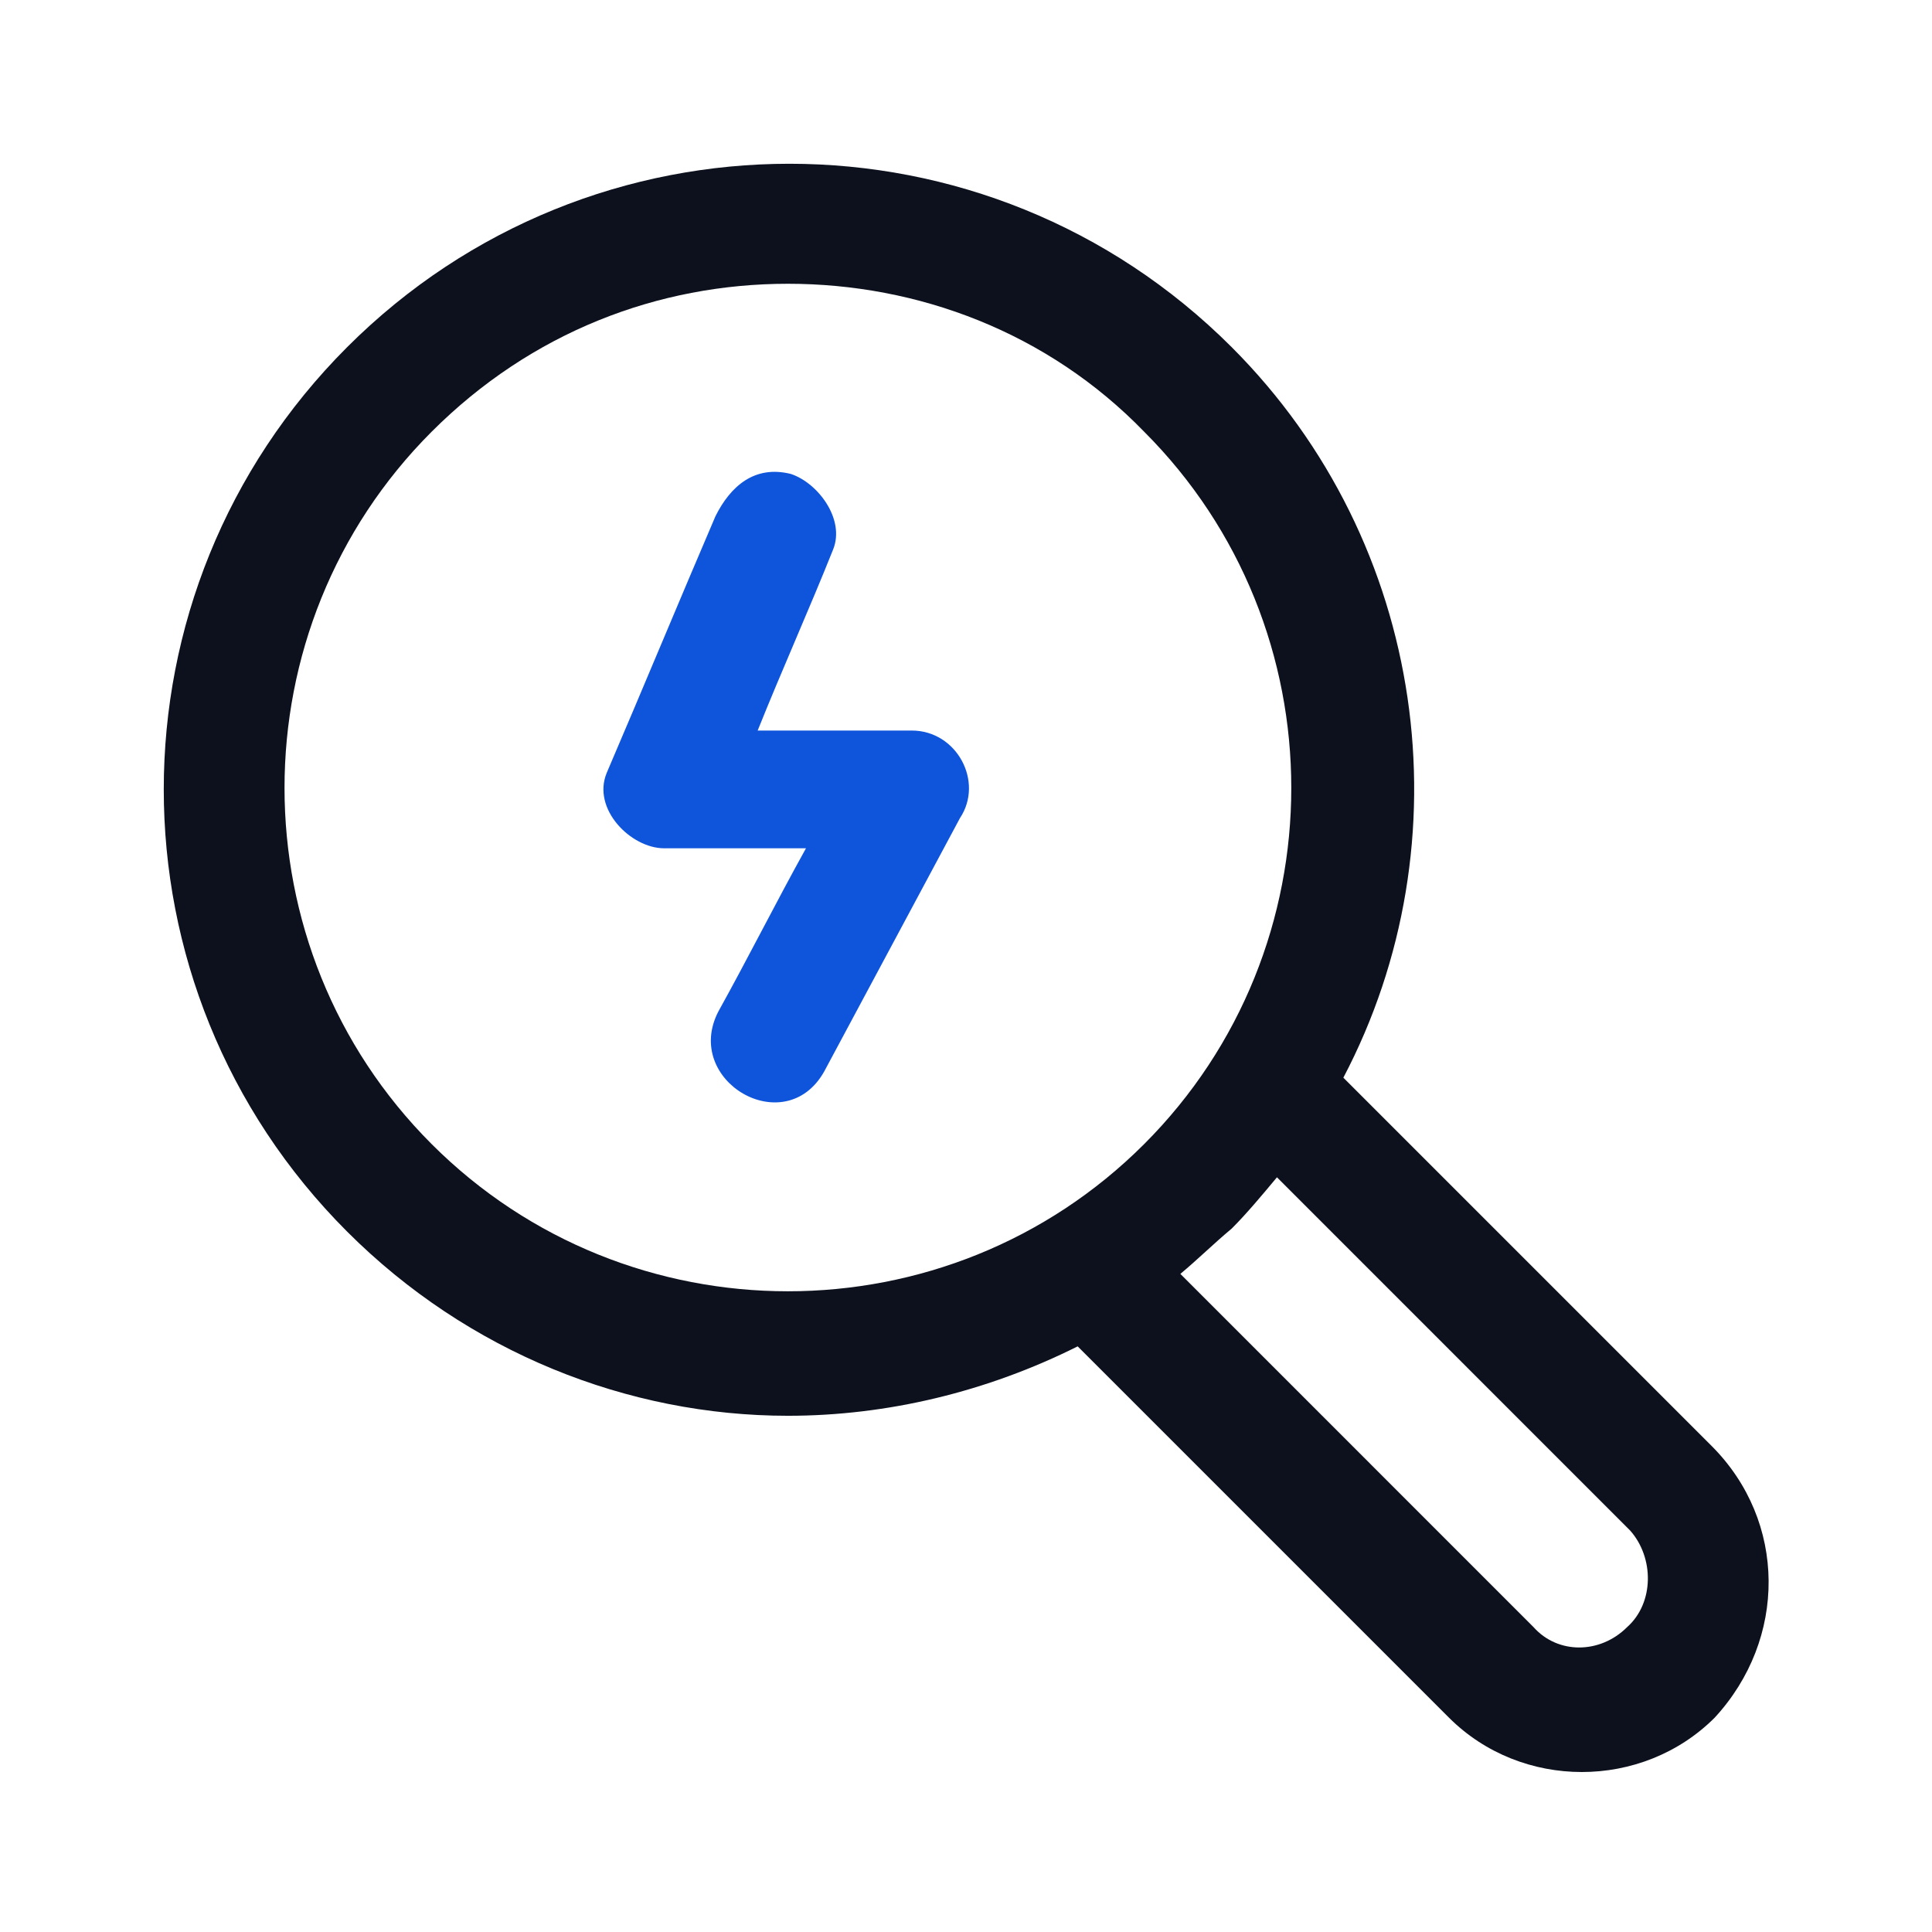
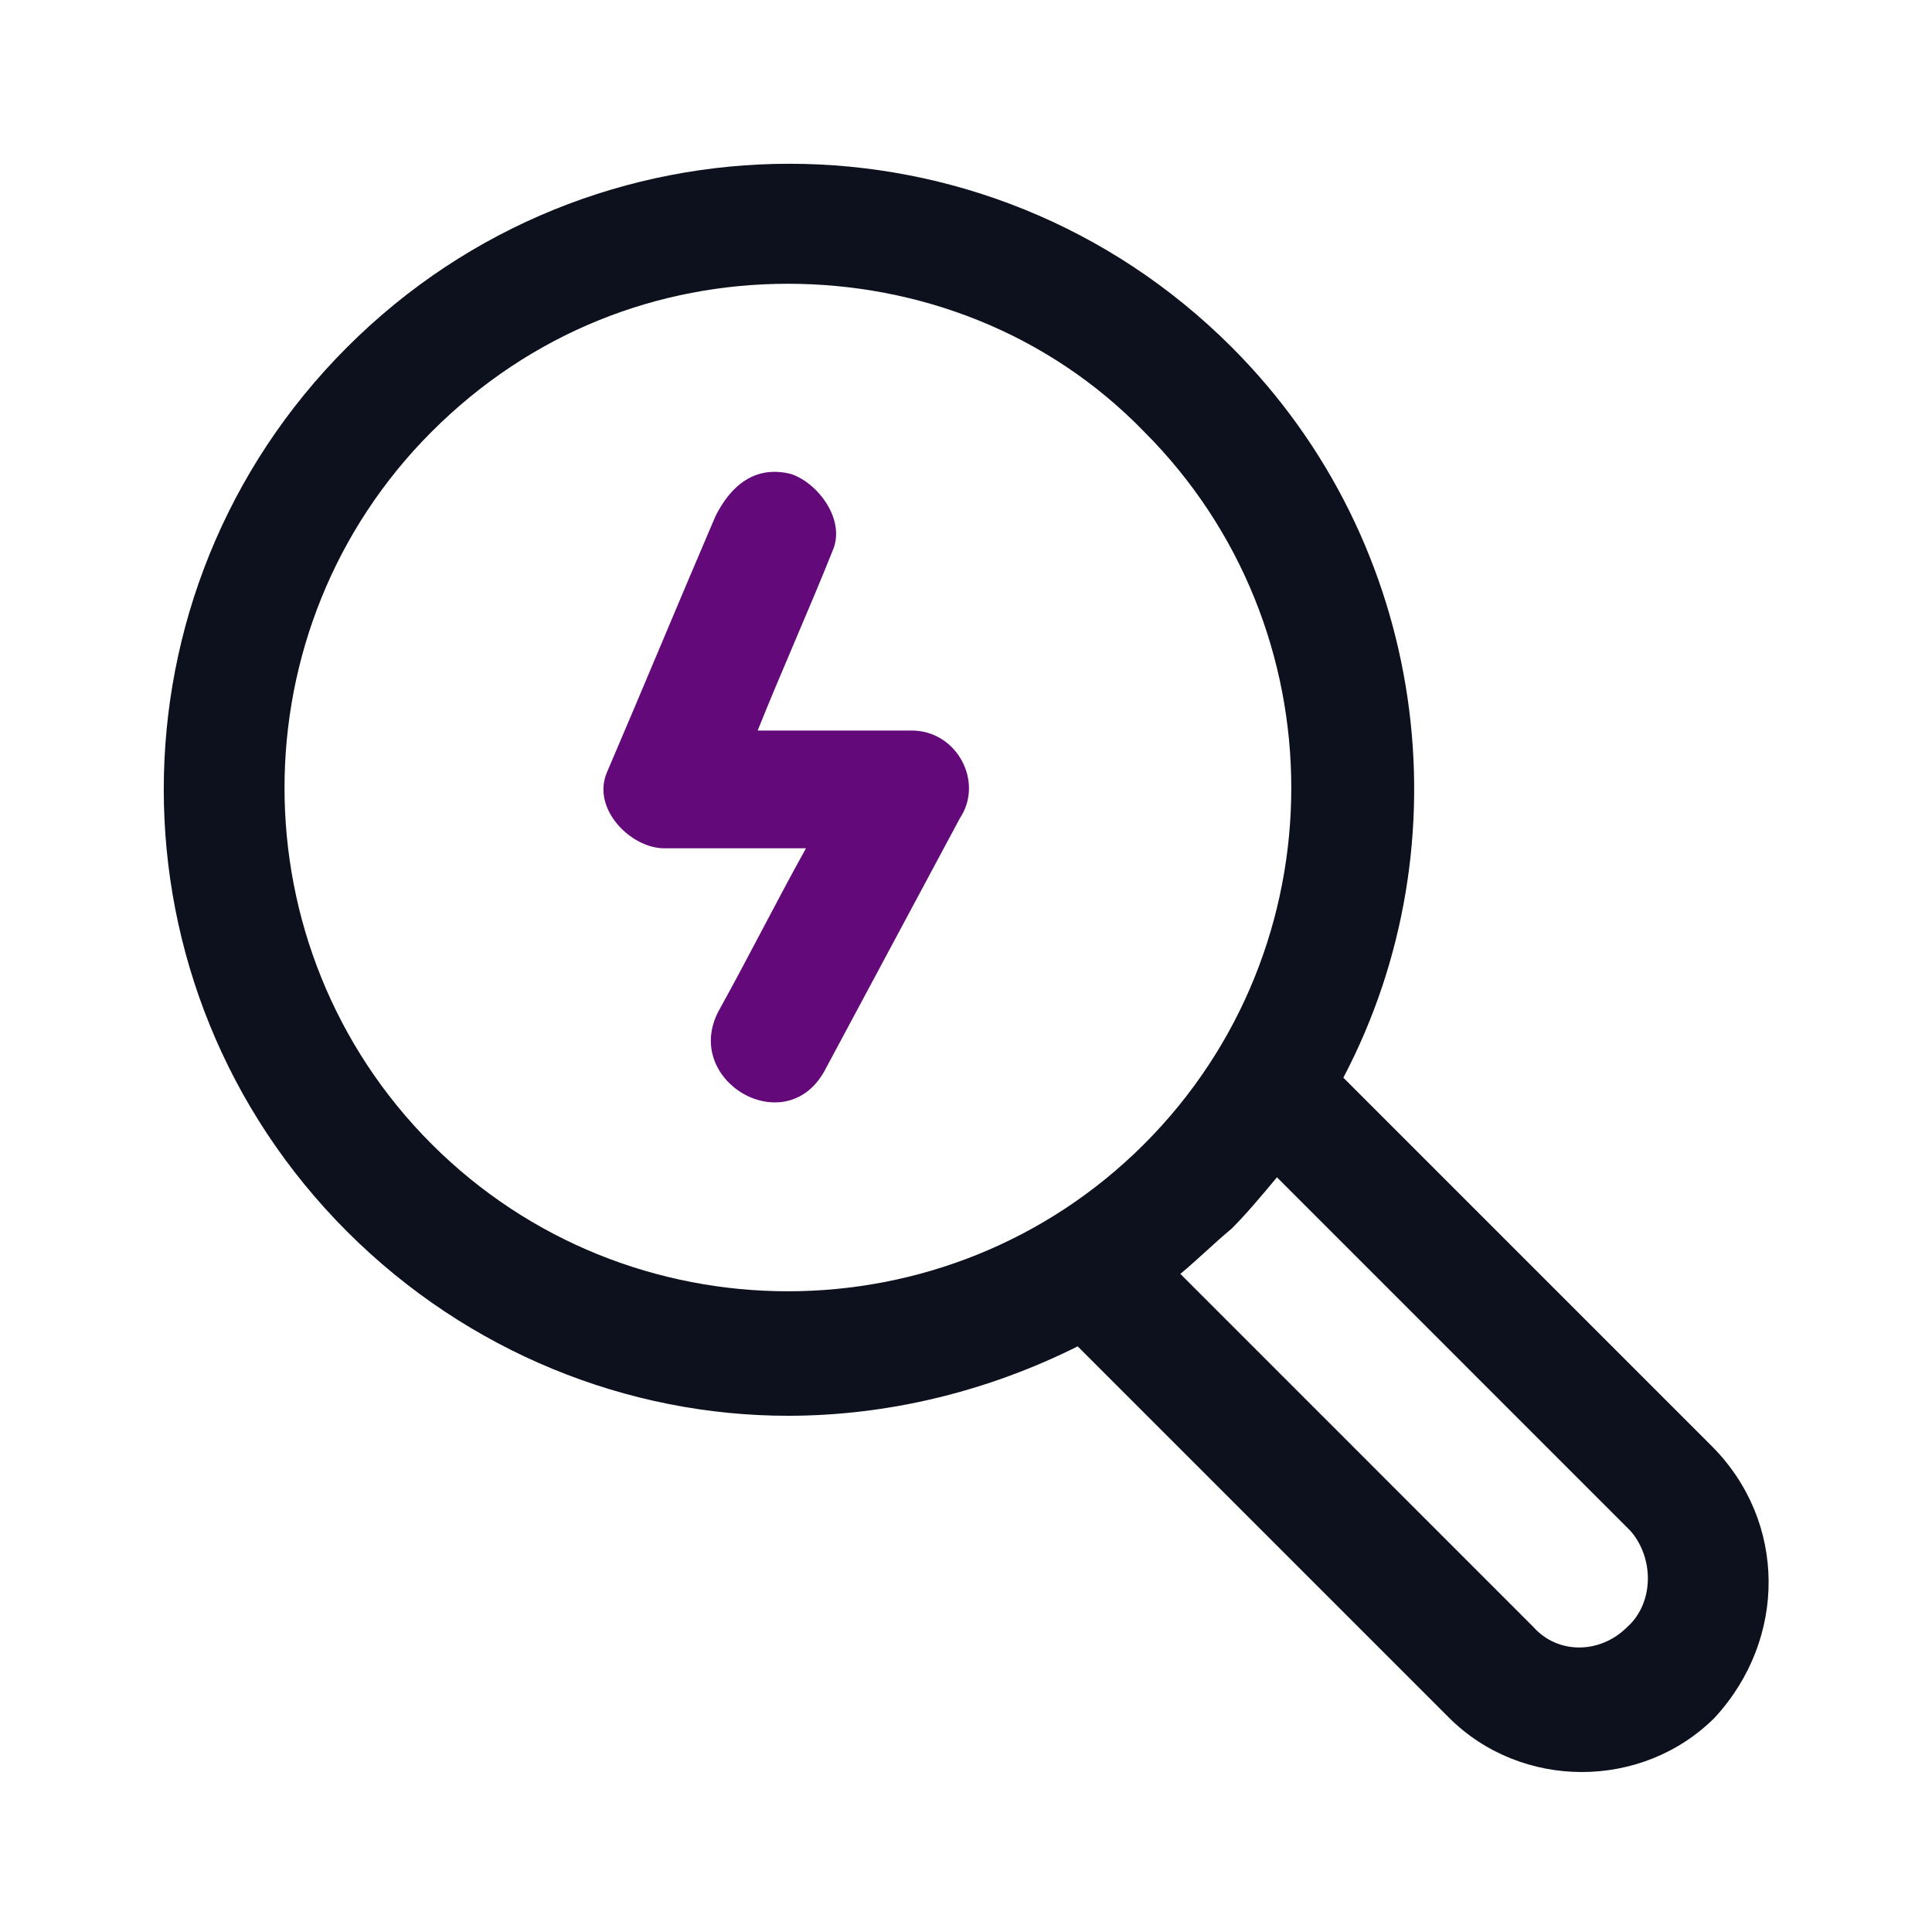
<svg xmlns="http://www.w3.org/2000/svg" width="41" height="41" viewBox="0 0 41 41" fill="none">
  <path d="M36.324 30.686L28.508 22.87C31.135 17.873 30.302 11.531 26.138 7.367C20.949 2.178 12.556 2.178 7.367 7.367C2.178 12.556 2.178 20.948 7.367 26.137C9.93 28.7 13.325 30.045 16.721 30.045C18.835 30.045 20.949 29.533 22.87 28.572L30.75 36.452C31.519 37.22 32.544 37.605 33.569 37.605C34.594 37.605 35.619 37.22 36.388 36.452C37.925 34.786 37.925 32.288 36.324 30.686ZM9.161 24.28C4.997 20.116 4.997 13.325 9.161 9.161C11.275 7.047 13.966 6.022 16.721 6.022C19.475 6.022 22.23 7.047 24.28 9.161C28.444 13.325 28.444 20.116 24.28 24.28C20.116 28.444 13.325 28.444 9.161 24.28ZM34.53 34.53C33.953 35.106 33.056 35.106 32.544 34.53L25.049 27.034C25.433 26.714 25.753 26.394 26.138 26.073C26.458 25.753 26.778 25.369 27.099 24.984L34.594 32.48C35.106 33.056 35.106 34.017 34.53 34.53Z" fill="#0C111D" />
-   <path d="M19.347 15.503C18.258 15.503 17.169 15.503 16.079 15.503C16.592 14.222 17.169 12.941 17.681 11.659C17.937 11.019 17.361 10.25 16.784 10.058C16.015 9.866 15.503 10.314 15.183 10.955C14.414 12.748 13.645 14.606 12.876 16.4C12.556 17.169 13.389 18.002 14.094 18.002H17.104C16.464 19.155 15.887 20.308 15.247 21.461C14.478 22.934 16.656 24.216 17.489 22.742C18.45 20.948 19.411 19.155 20.372 17.361C20.884 16.592 20.308 15.503 19.347 15.503Z" fill="#0F55DC" />
+   <path d="M19.347 15.503C18.258 15.503 17.169 15.503 16.079 15.503C16.592 14.222 17.169 12.941 17.681 11.659C17.937 11.019 17.361 10.25 16.784 10.058C16.015 9.866 15.503 10.314 15.183 10.955C14.414 12.748 13.645 14.606 12.876 16.4C12.556 17.169 13.389 18.002 14.094 18.002H17.104C16.464 19.155 15.887 20.308 15.247 21.461C14.478 22.934 16.656 24.216 17.489 22.742C18.45 20.948 19.411 19.155 20.372 17.361C20.884 16.592 20.308 15.503 19.347 15.503Z" fill="#630979" />
</svg>
